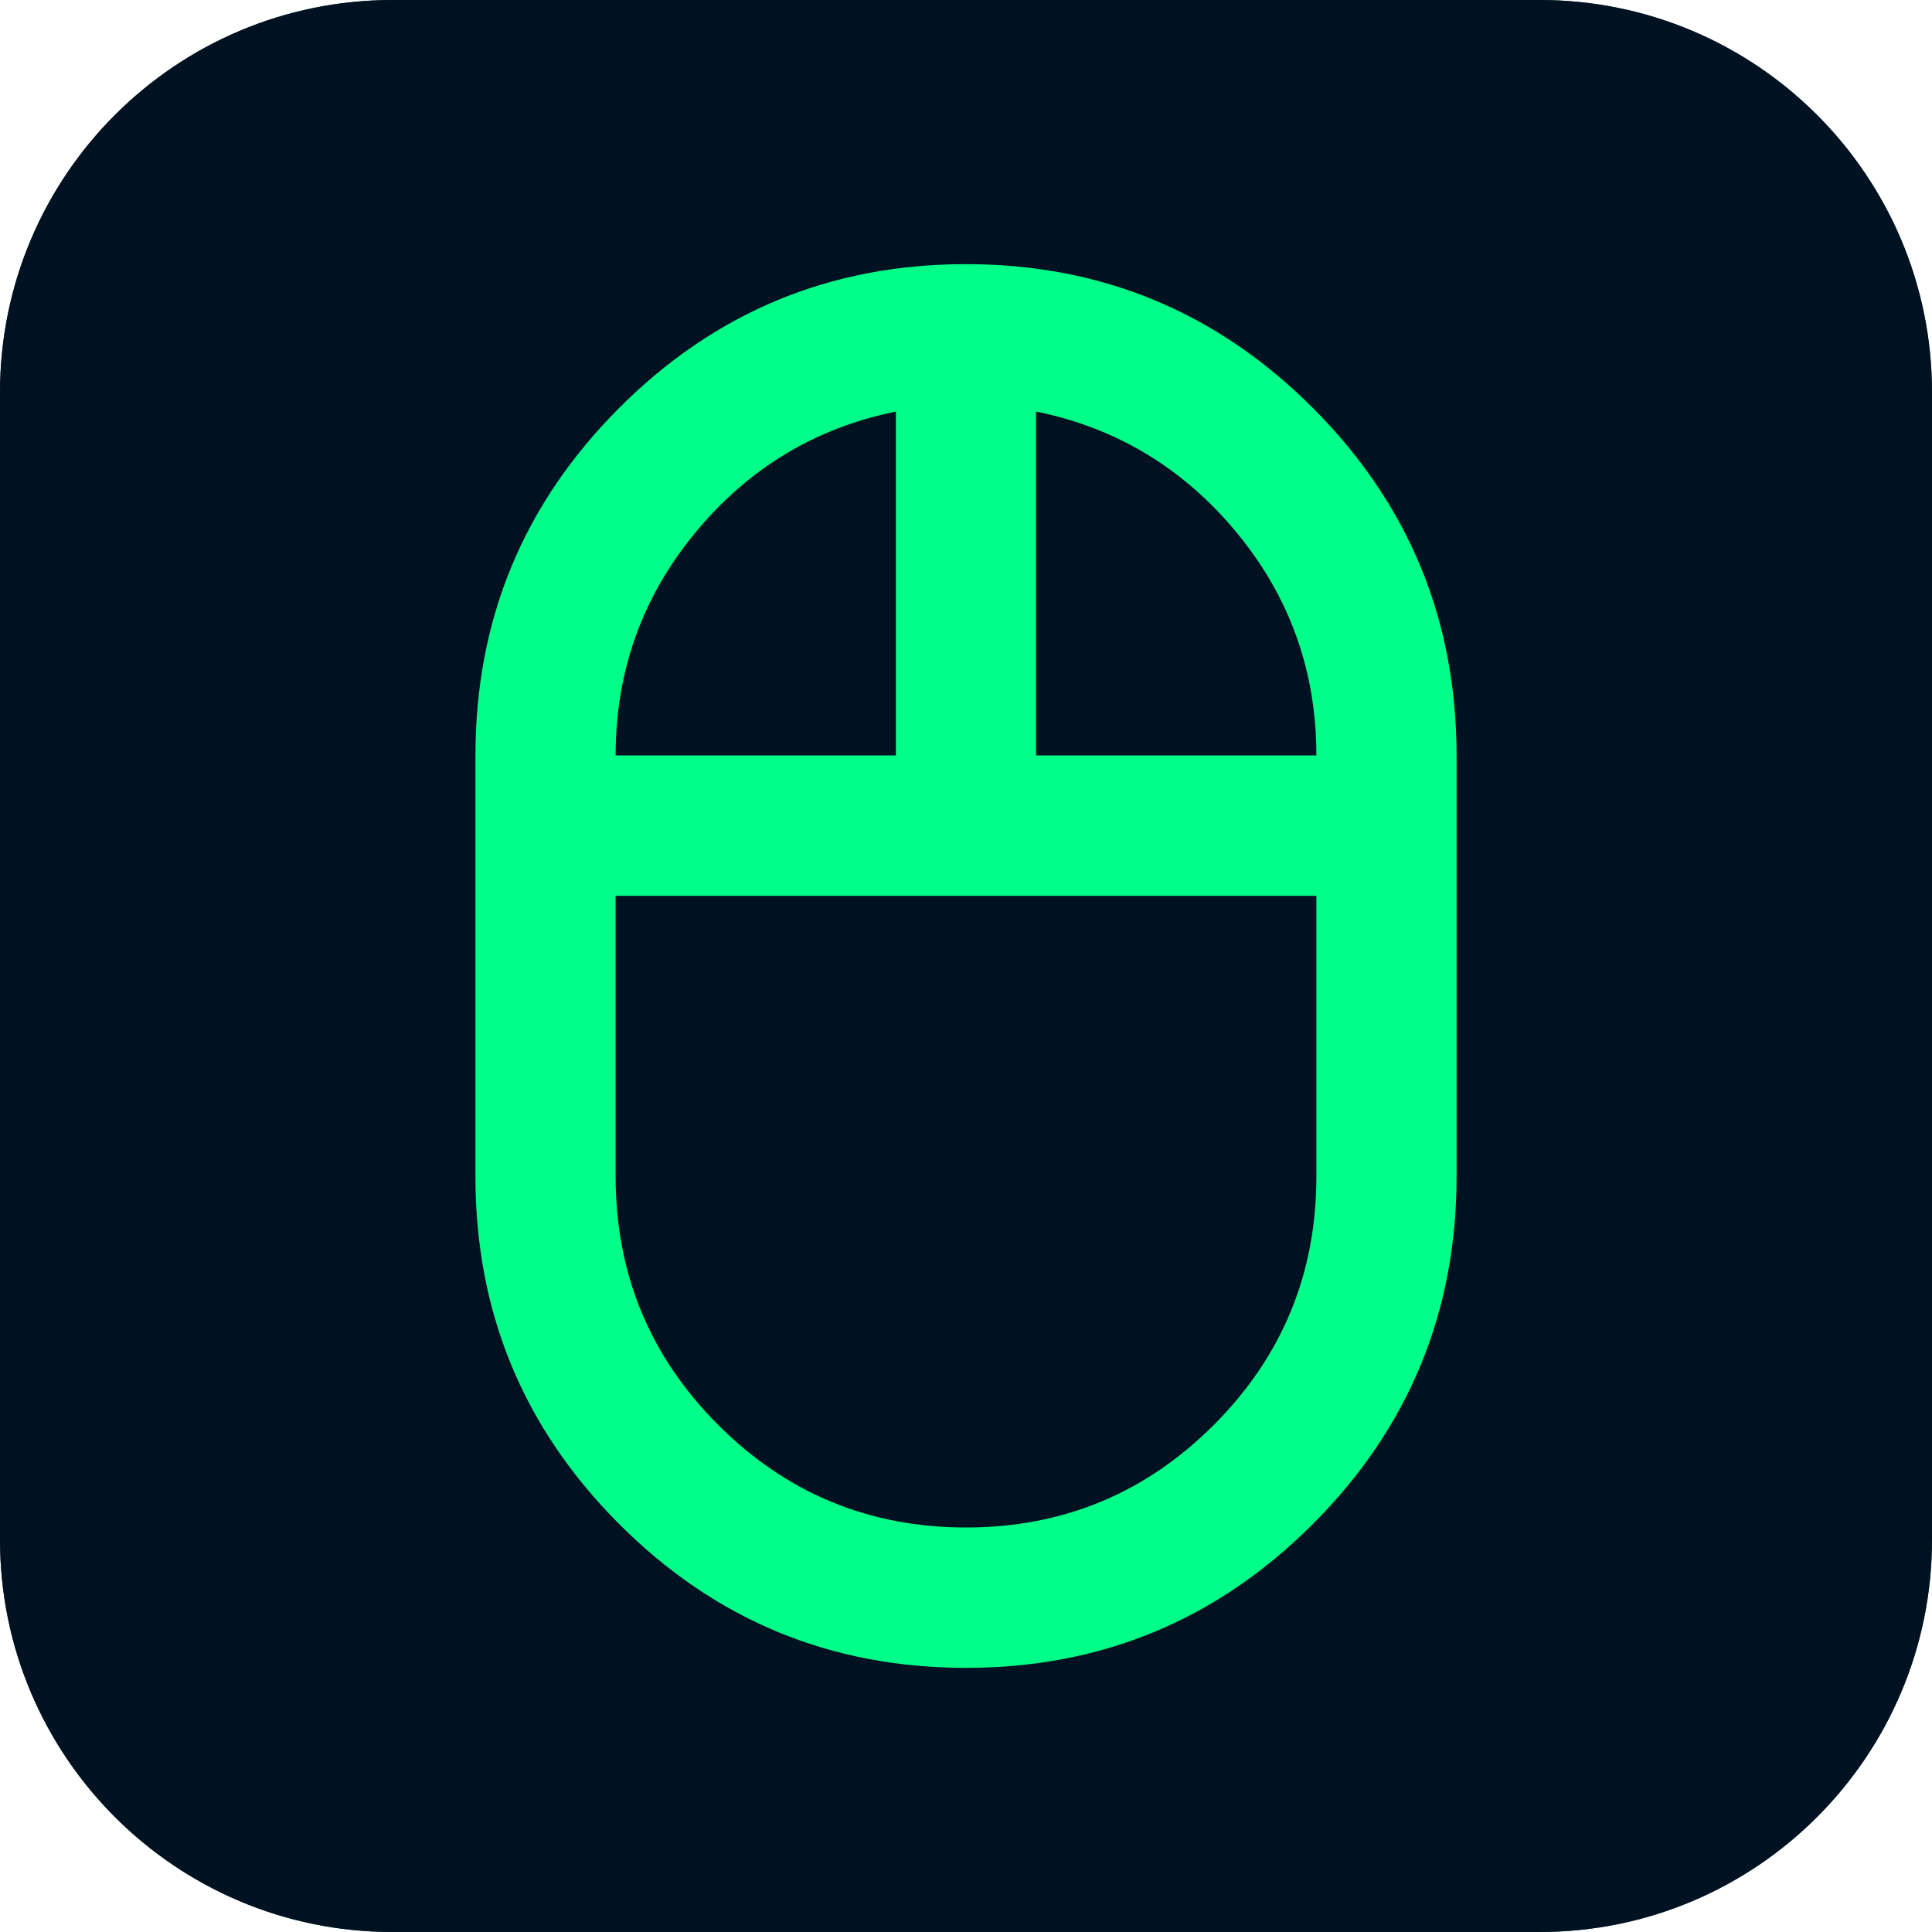
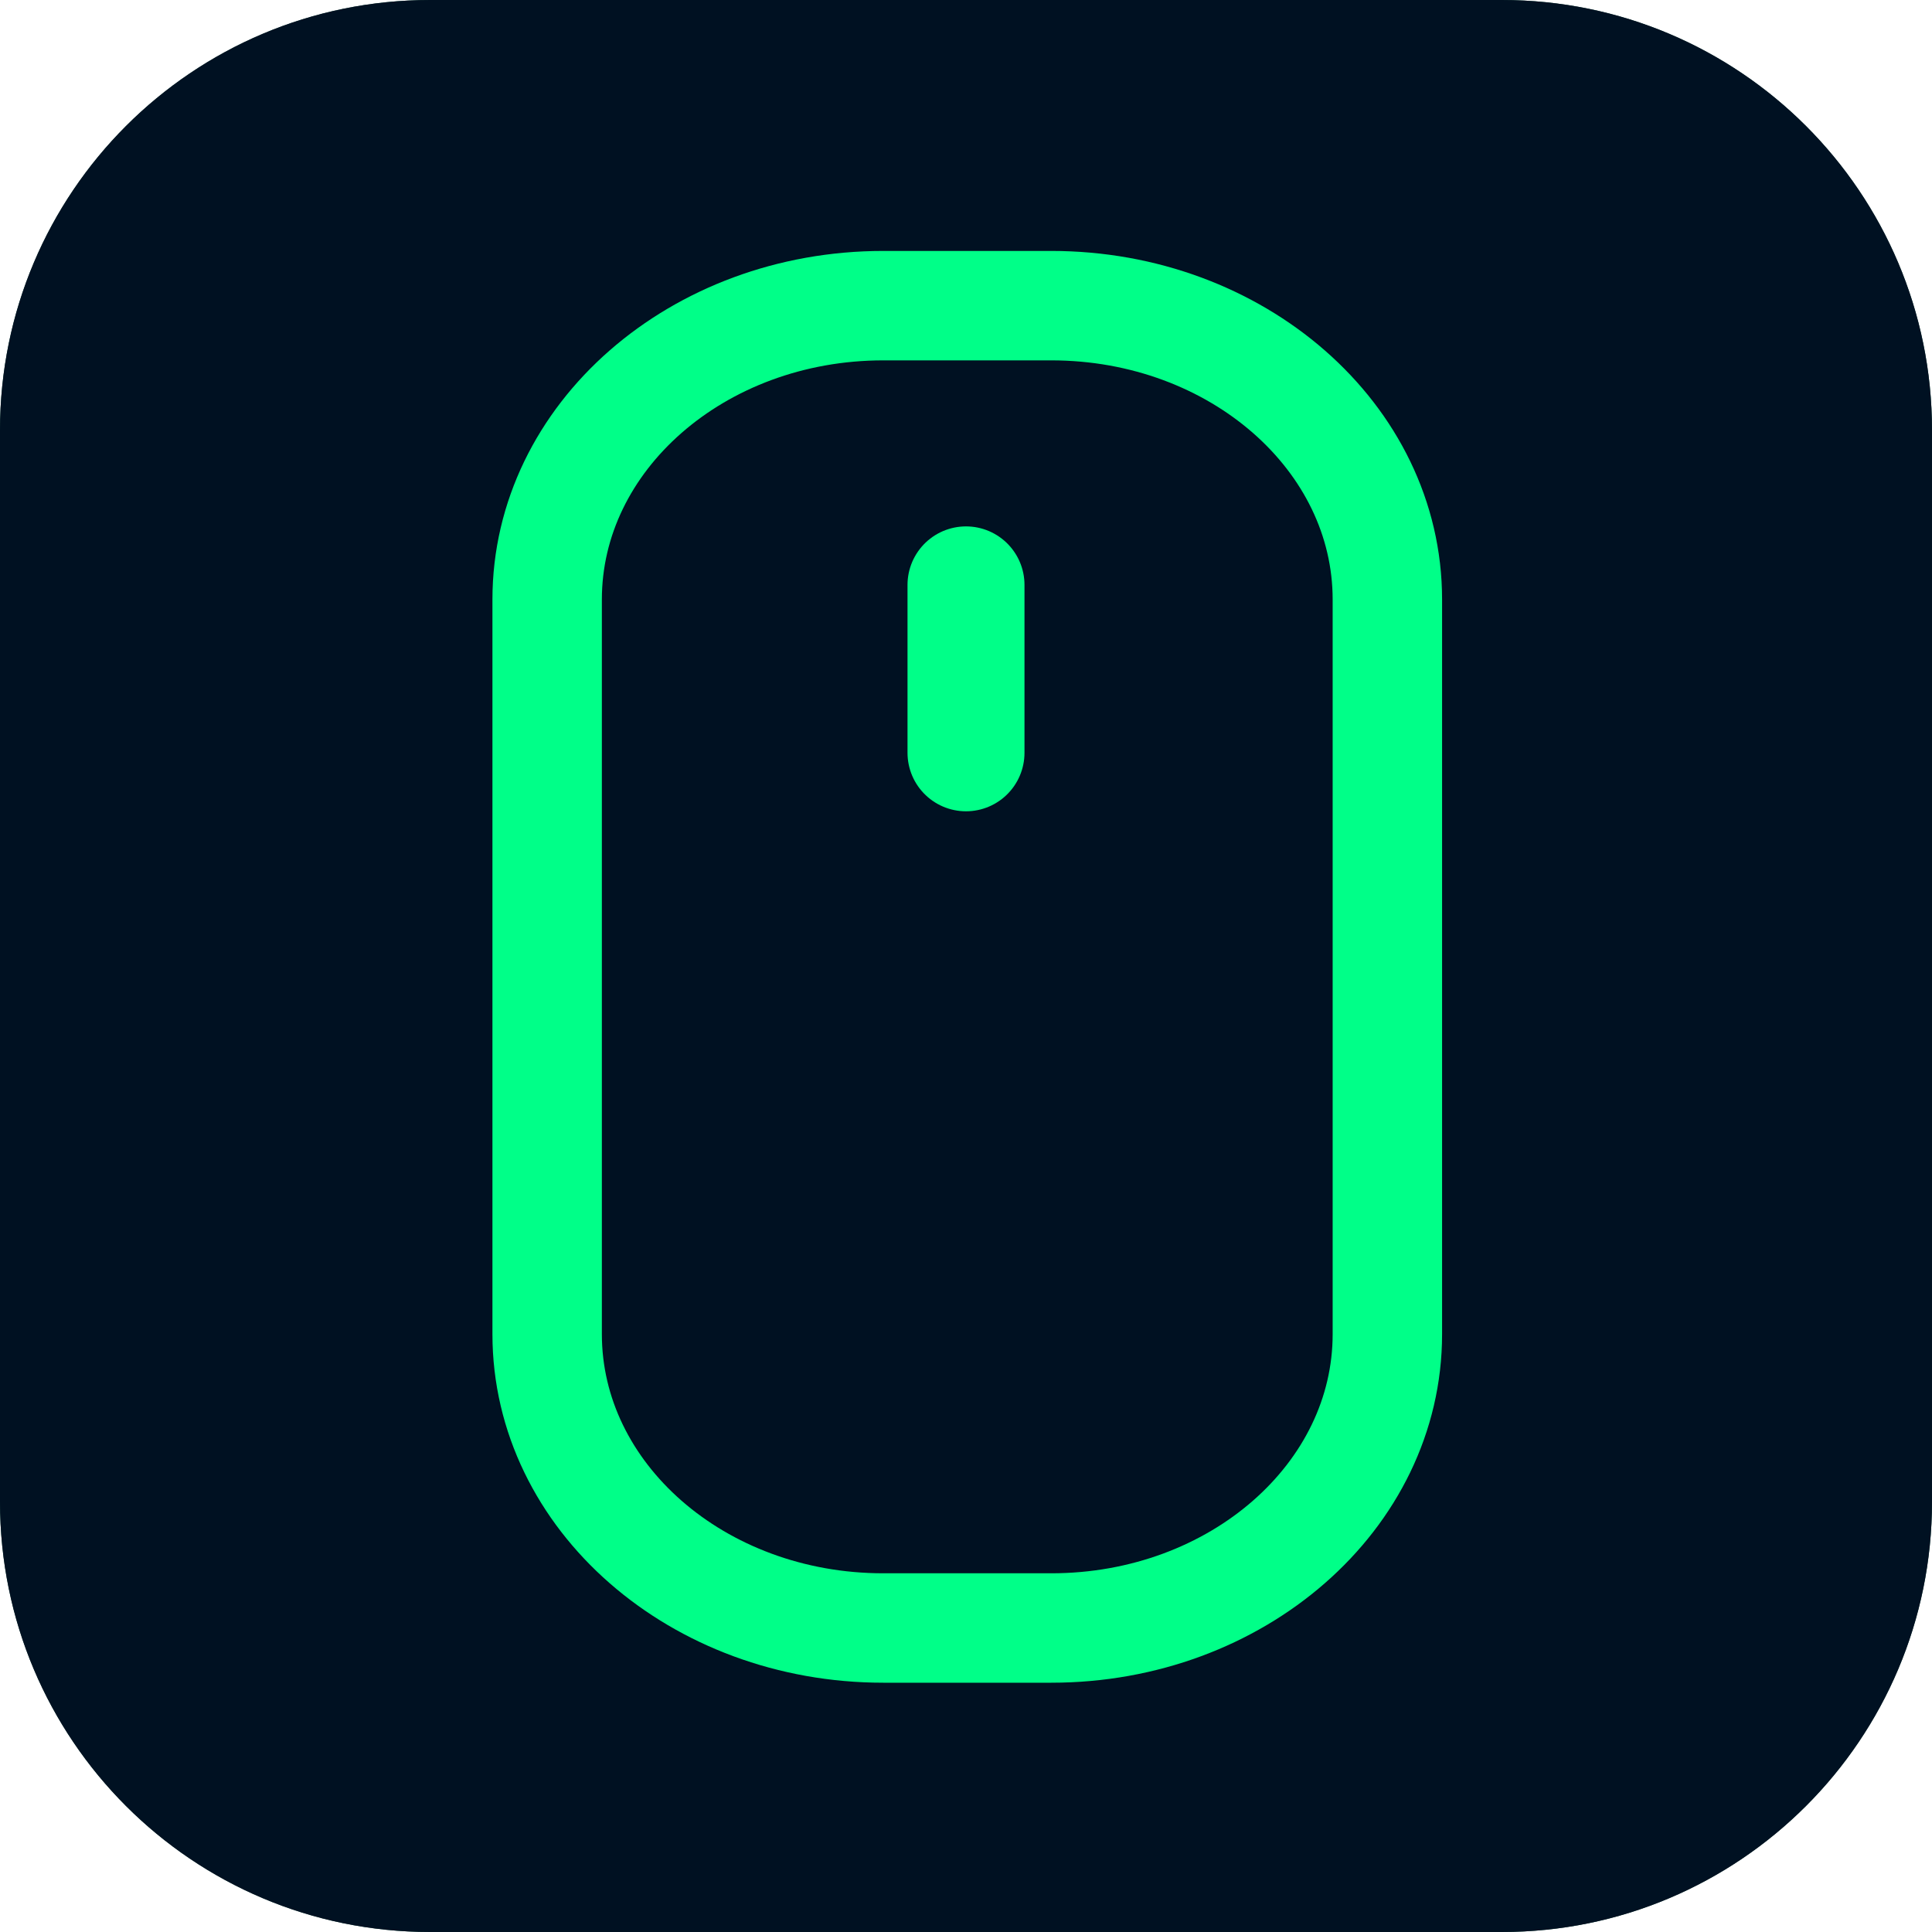
- <svg xmlns="http://www.w3.org/2000/svg" width="256" height="256" viewBox="0 0 256 256" fill="none">
-   <rect width="256" height="256" rx="52" fill="#225544" />
-   <rect width="256" height="256" rx="52" fill="#001122" />
-   <path d="M128 221C110.048 221 94.726 214.645 82.036 201.935C69.345 189.225 63 173.88 63 155.9V100.1C63 82.12 69.345 66.775 82.036 54.065C94.726 41.355 110.048 35 128 35C145.952 35 161.274 41.355 173.964 54.065C186.655 66.775 193 82.12 193 100.1V155.9C193 173.88 186.655 189.225 173.964 201.935C161.274 214.645 145.952 221 128 221ZM137.286 100.1H174.429C174.429 88.94 170.908 79.097 163.866 70.573C156.824 62.047 147.964 56.7 137.286 54.53V100.1ZM81.571 100.1H118.714V54.53C108.036 56.7 99.176 62.047 92.134 70.573C85.092 79.097 81.571 88.94 81.571 100.1ZM128 202.4C140.845 202.4 151.795 197.866 160.848 188.799C169.902 179.731 174.429 168.765 174.429 155.9V118.7H81.571V155.9C81.571 168.765 86.098 179.731 95.152 188.799C104.205 197.866 115.155 202.4 128 202.4Z" fill="#00FF88" />
+ <svg xmlns="http://www.w3.org/2000/svg" width="512" height="512" viewBox="0 0 512 512" fill="none">
+   <rect width="512" height="512" rx="114" fill="#225544" />
+   <rect width="512" height="512" rx="114" fill="#001122" />
+   <path d="M145 158.875C145 115.866 184.876 81 234.067 81H278.6C327.79 81 367.667 115.866 367.667 158.875V353.562C367.667 396.572 327.79 431.438 278.6 431.438H234.067C184.876 431.438 145 396.572 145 353.562V158.875Z" stroke="#00FF88" stroke-width="29" />
+   <path d="M256 155V199.5" stroke="#00FF88" stroke-width="31" stroke-linecap="round" />
</svg>
